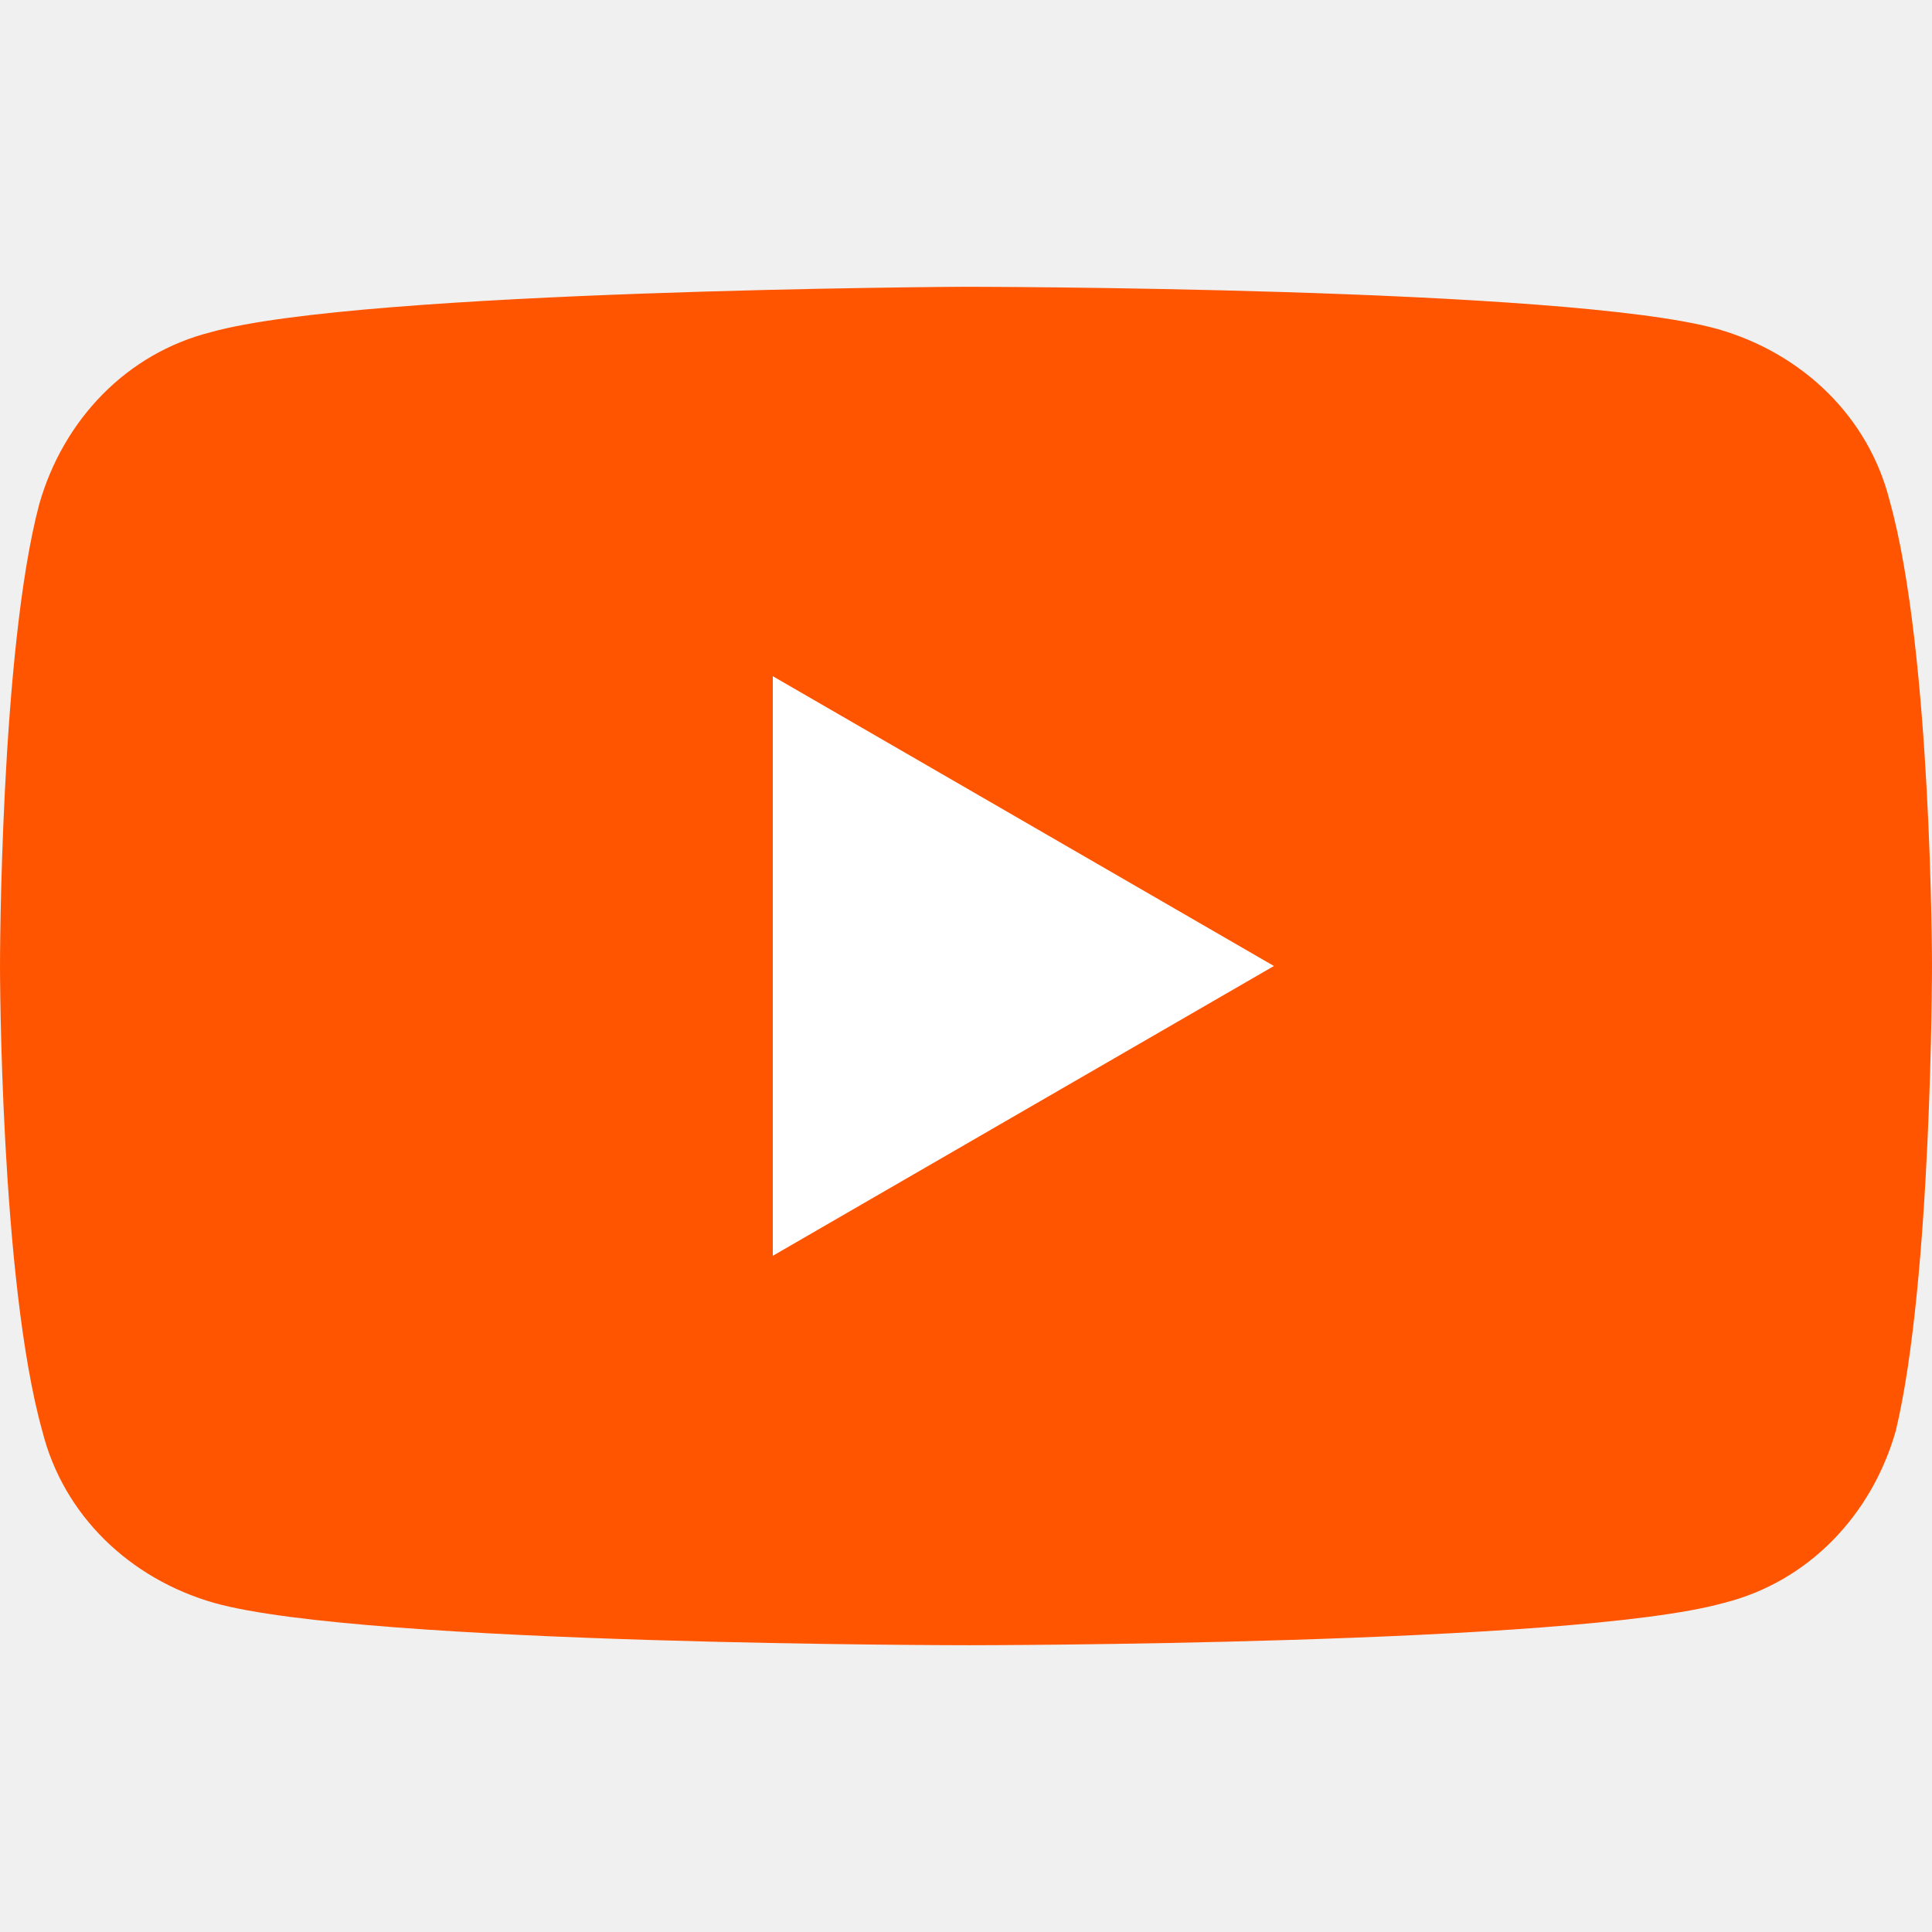
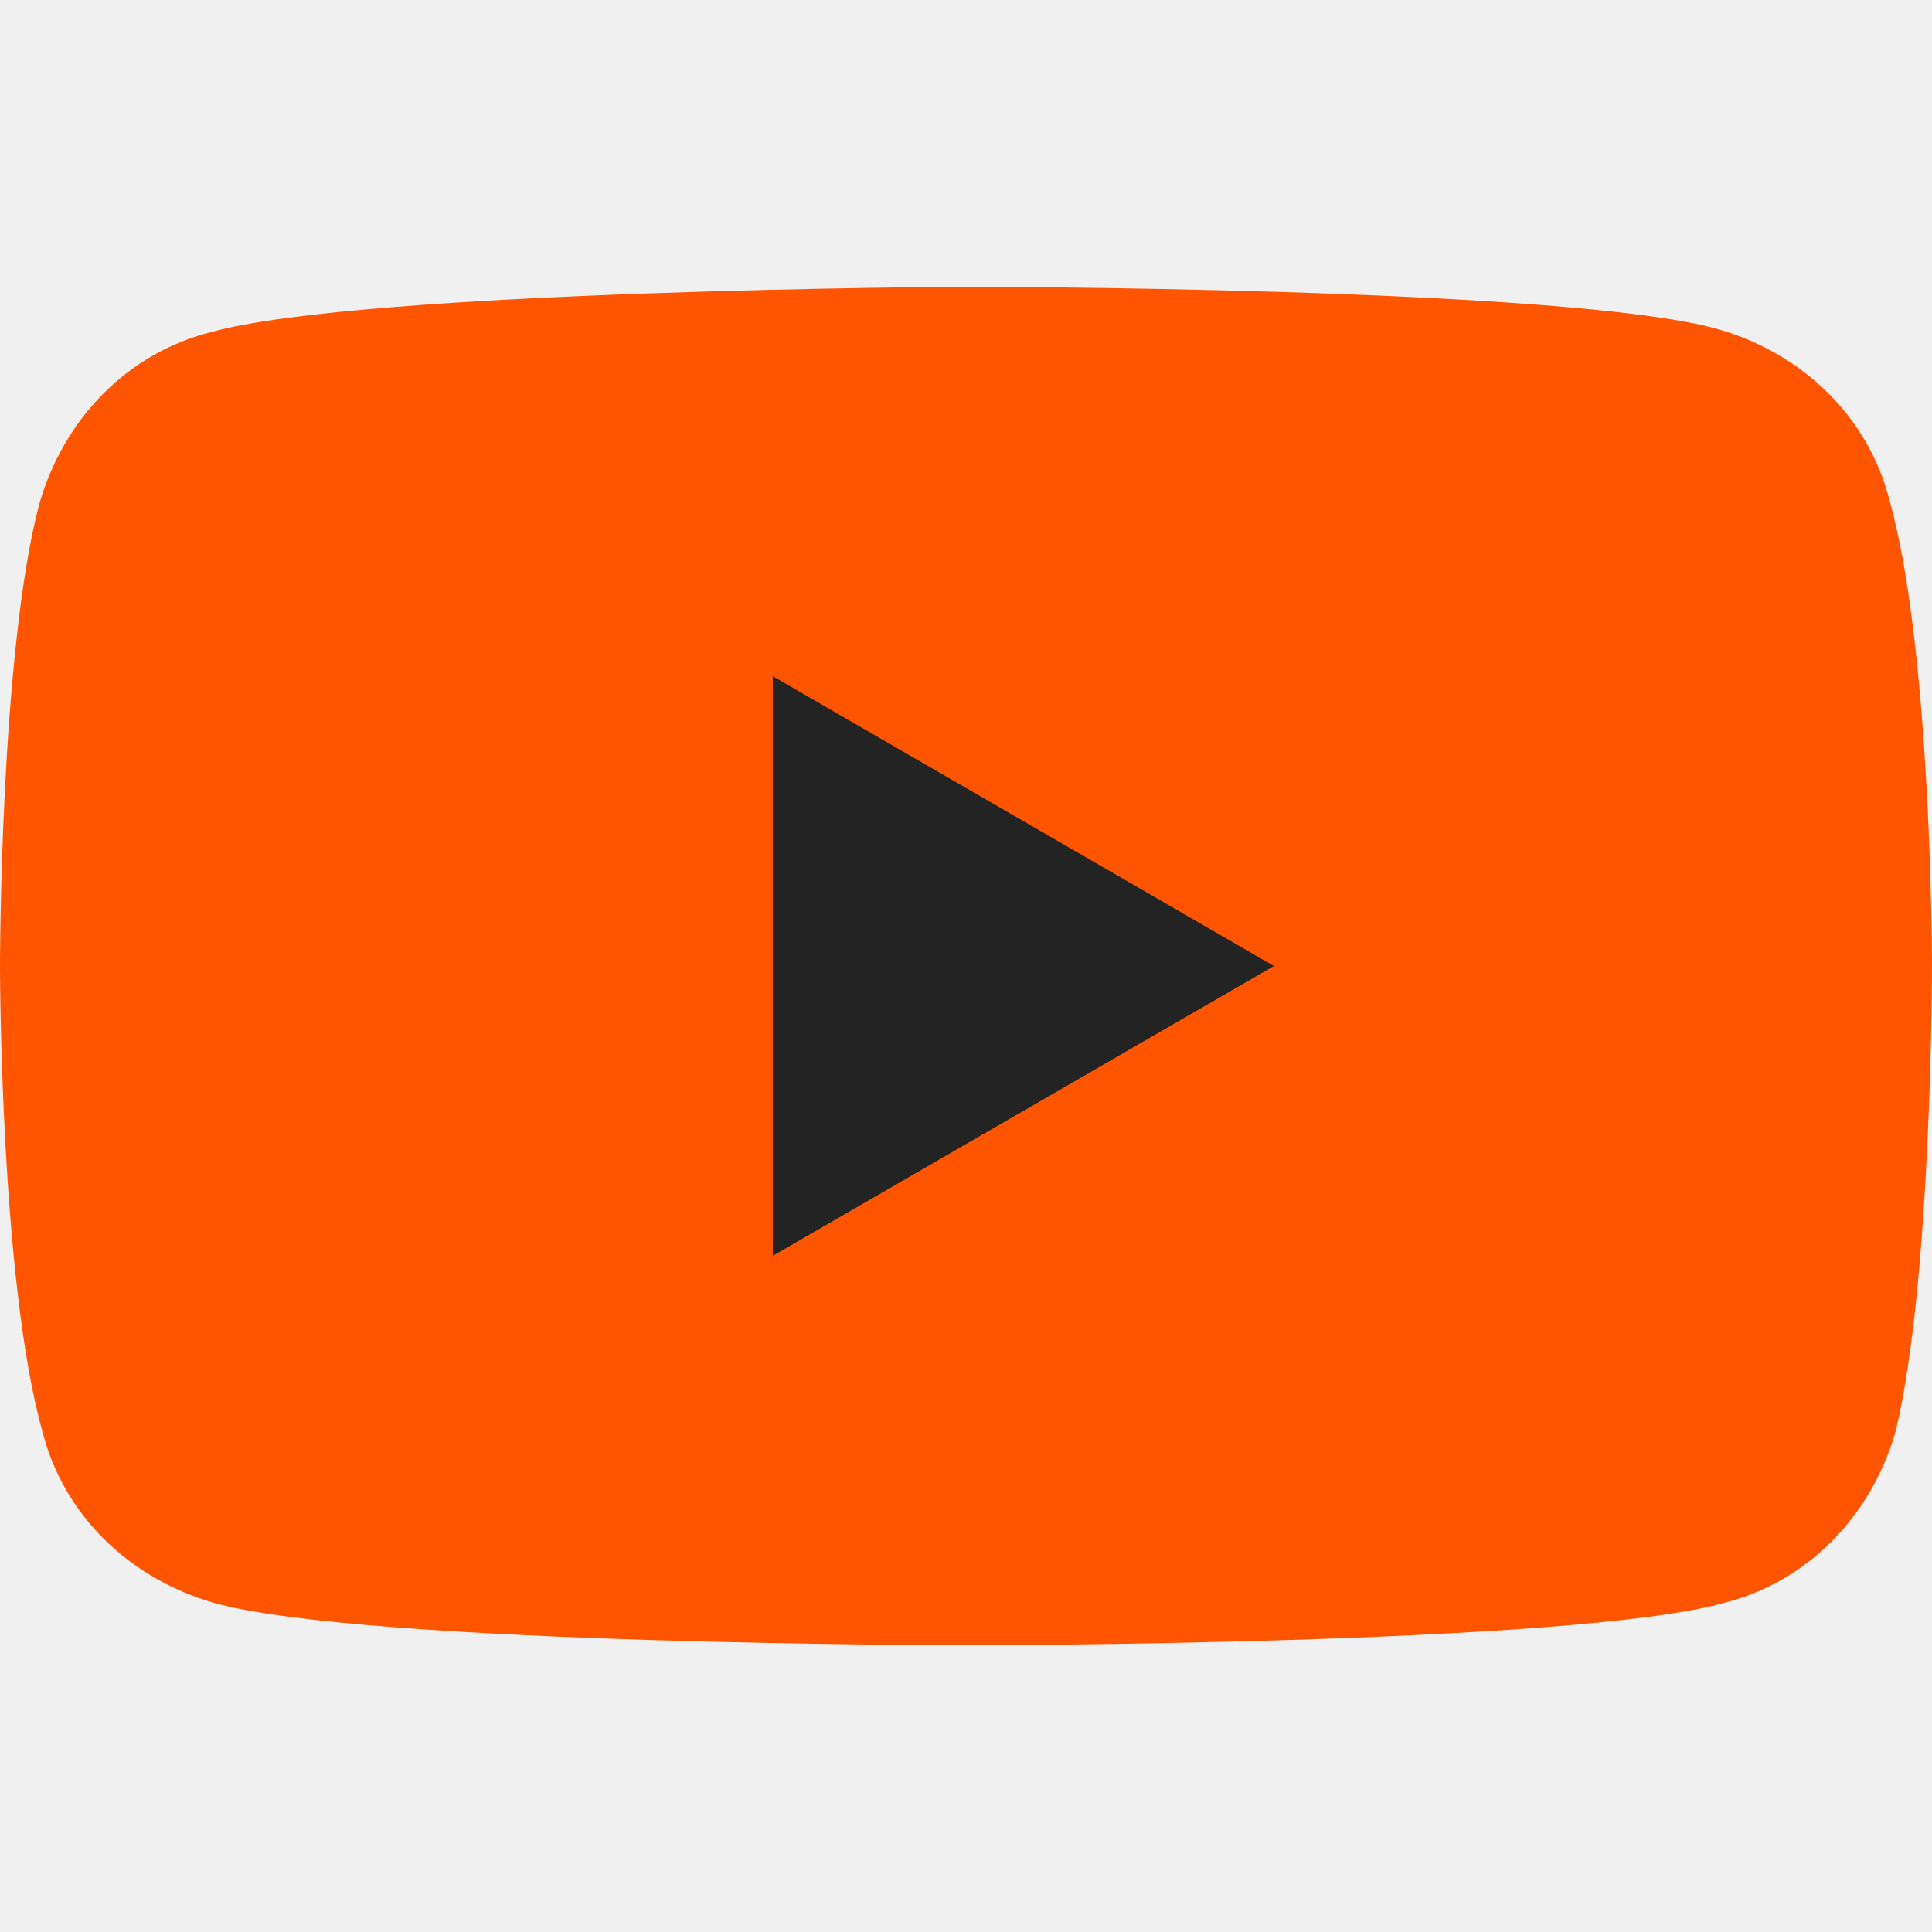
<svg xmlns="http://www.w3.org/2000/svg" version="1.1" id="Capa_1" x="0px" y="0px" viewBox="0 0 64 64" style="enable-background:new 0 0 64 64;" xml:space="preserve">
  <style type="text/css">
	.st0{fill:#FF5500;}
- 	.st1{fill:#FFFFFF;}
+ 	.st1{fill:#232323;}
</style>
  <path class="st0" d="M62.6,16.6c-0.7-2.8-2.9-4.9-5.7-5.7c-5-1.4-25-1.4-25-1.4S12,9.6,7,11c-2.8,0.7-4.9,2.9-5.7,5.7  C0,21.6,0,32,0,32s0,10.4,1.4,15.4c0.7,2.8,2.9,4.9,5.7,5.7c5,1.4,25,1.4,25,1.4s20,0,25-1.4c2.8-0.7,4.9-2.9,5.7-5.7  C64,42.4,64,32,64,32S64,21.6,62.6,16.6z" />
-   <path class="st1" d="M25.6,41.6L42.2,32l-16.6-9.6L25.6,41.6z" />
+   <path class="st1" d="M25.6,41.6L42.2,32l-16.6-9.6V41.6z" />
</svg>
